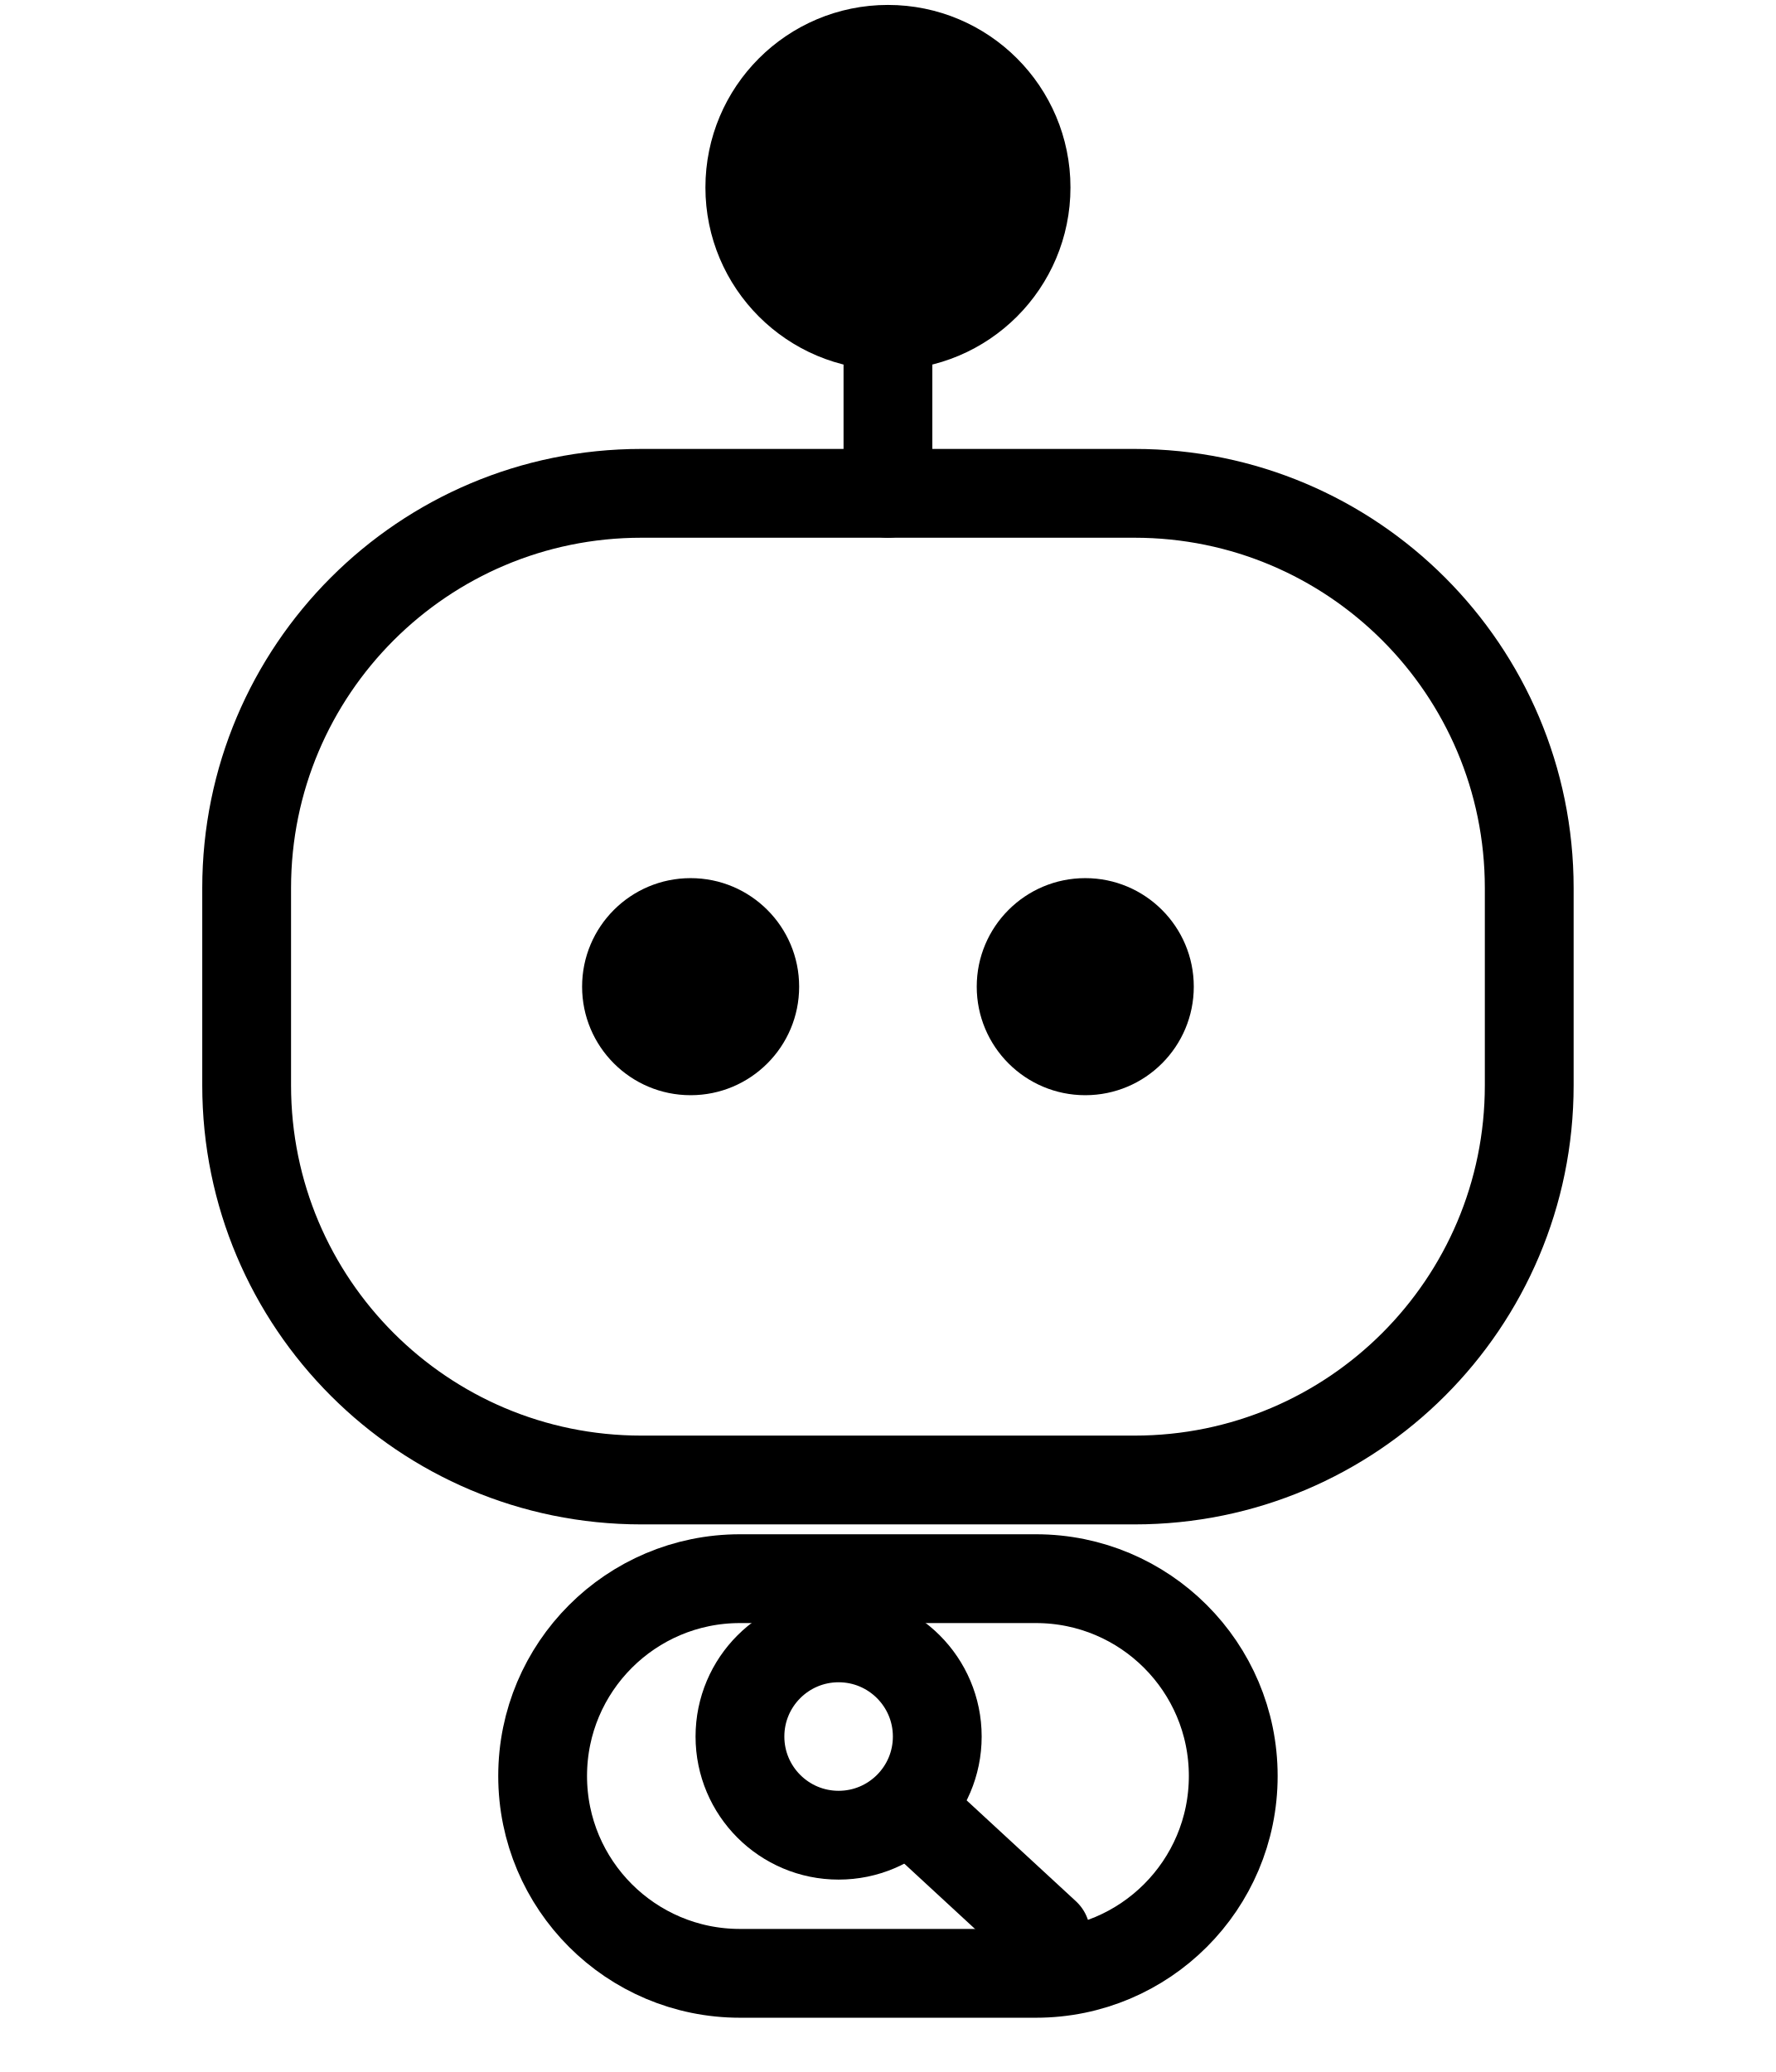
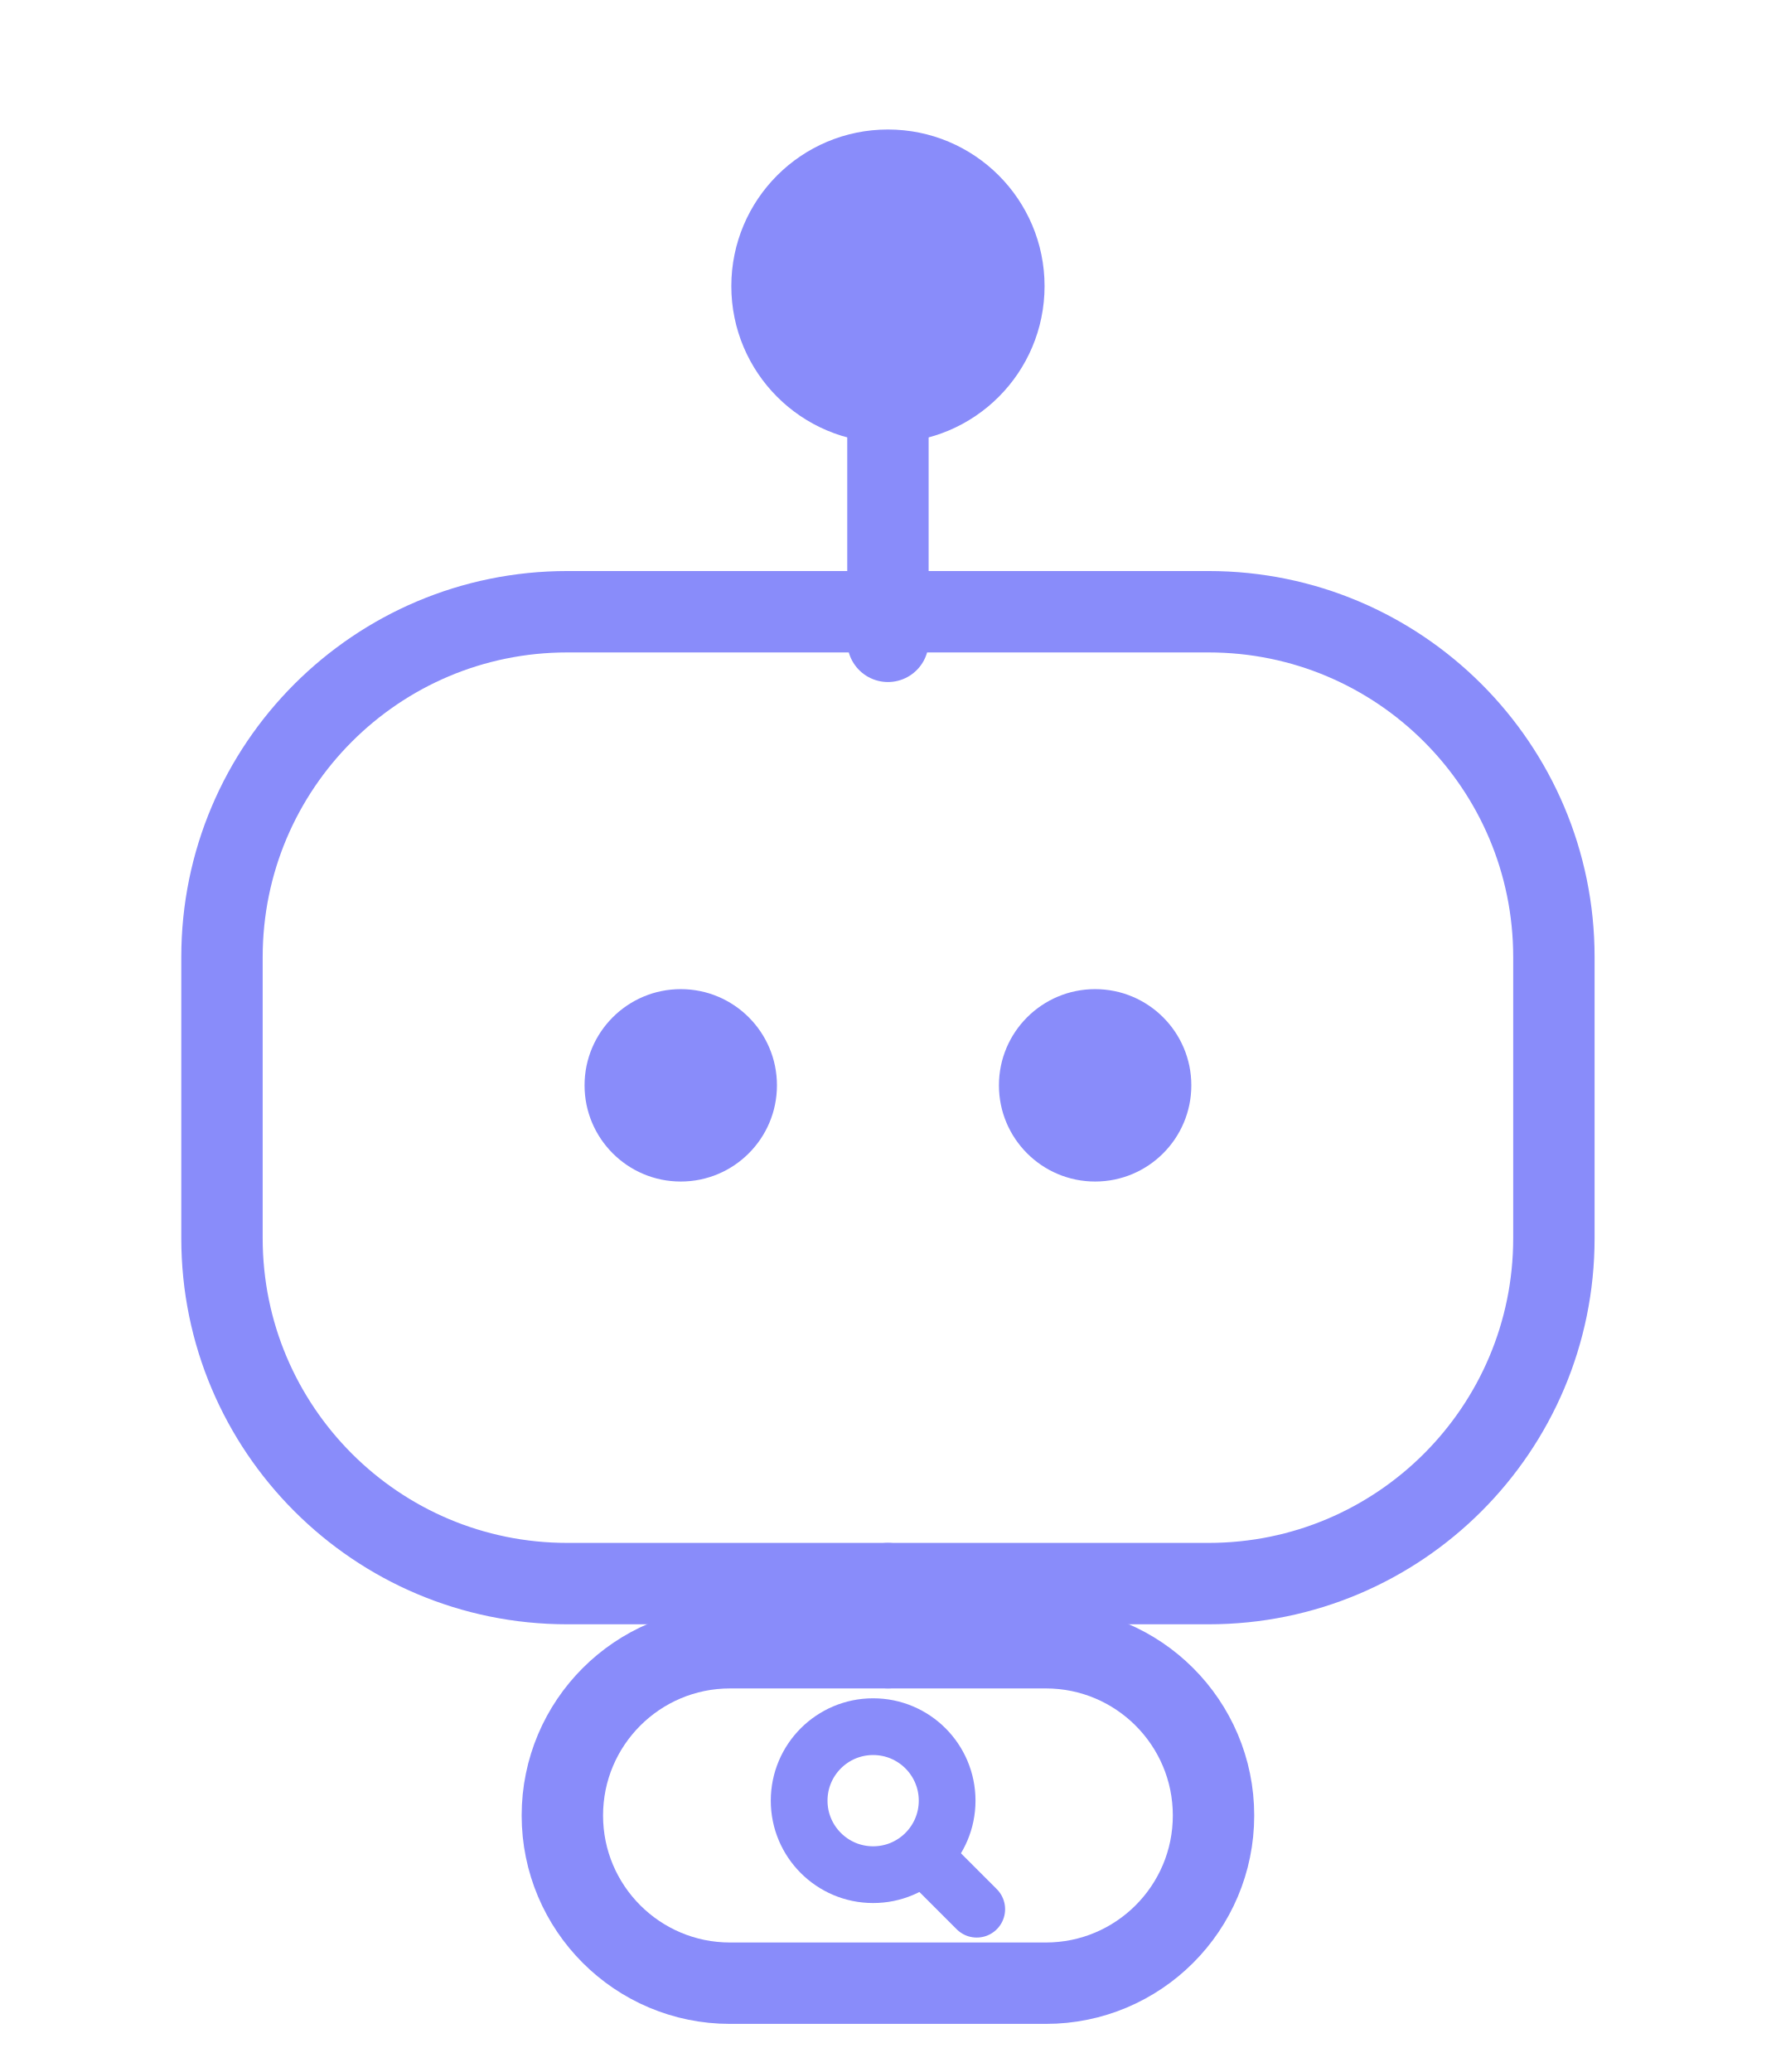
- <svg xmlns="http://www.w3.org/2000/svg" viewBox="0 0 36 42" fill="none" stroke="currentColor" stroke-width="1.8" stroke-linecap="round" stroke-linejoin="round">
-   <path d="M18 10V6" />
-   <circle cx="18" cy="3.8" r="2.8" fill="currentColor" />
-   <rect x="5" y="10" width="26" height="20" rx="8" />
-   <circle cx="14" cy="20" r="2.2" fill="currentColor" stroke="none" />
-   <circle cx="22" cy="20" r="2.2" fill="currentColor" stroke="none" />
-   <rect x="11" y="32" width="14" height="8" rx="4" />
-   <circle cx="17" cy="35.2" r="2" />
-   <path d="M18.6 36.8l2.6 2.4" />
+ <svg xmlns="http://www.w3.org/2000/svg" viewBox="0 0 36 42" width="108" height="126" color="#898CFA">
+   <g fill="none" stroke="currentColor" stroke-width="1.65" stroke-linecap="round" stroke-linejoin="round">
+     <path d="M18 13V8" />
+     <circle cx="18" cy="5.8" r="2.35" fill="currentColor" />
+     <rect x="4.5" y="12.4" width="27" height="19.7" rx="7" />
+     <path d="M18 32.1v1.3" />
+     <rect x="11.4" y="33.4" width="13.2" height="6.8" rx="3.4" />
+     <g stroke-width="1.15">
+       <circle cx="17.7" cy="36.5" r="1.5" />
+       <path d="m18.8 37.7 1 1" />
+     </g>
+     <g fill="currentColor" stroke="none">
+       <circle cx="13.8" cy="22" r="1.95" />
+       <circle cx="22.2" cy="22" r="1.95" />
+     </g>
+   </g>
</svg>
